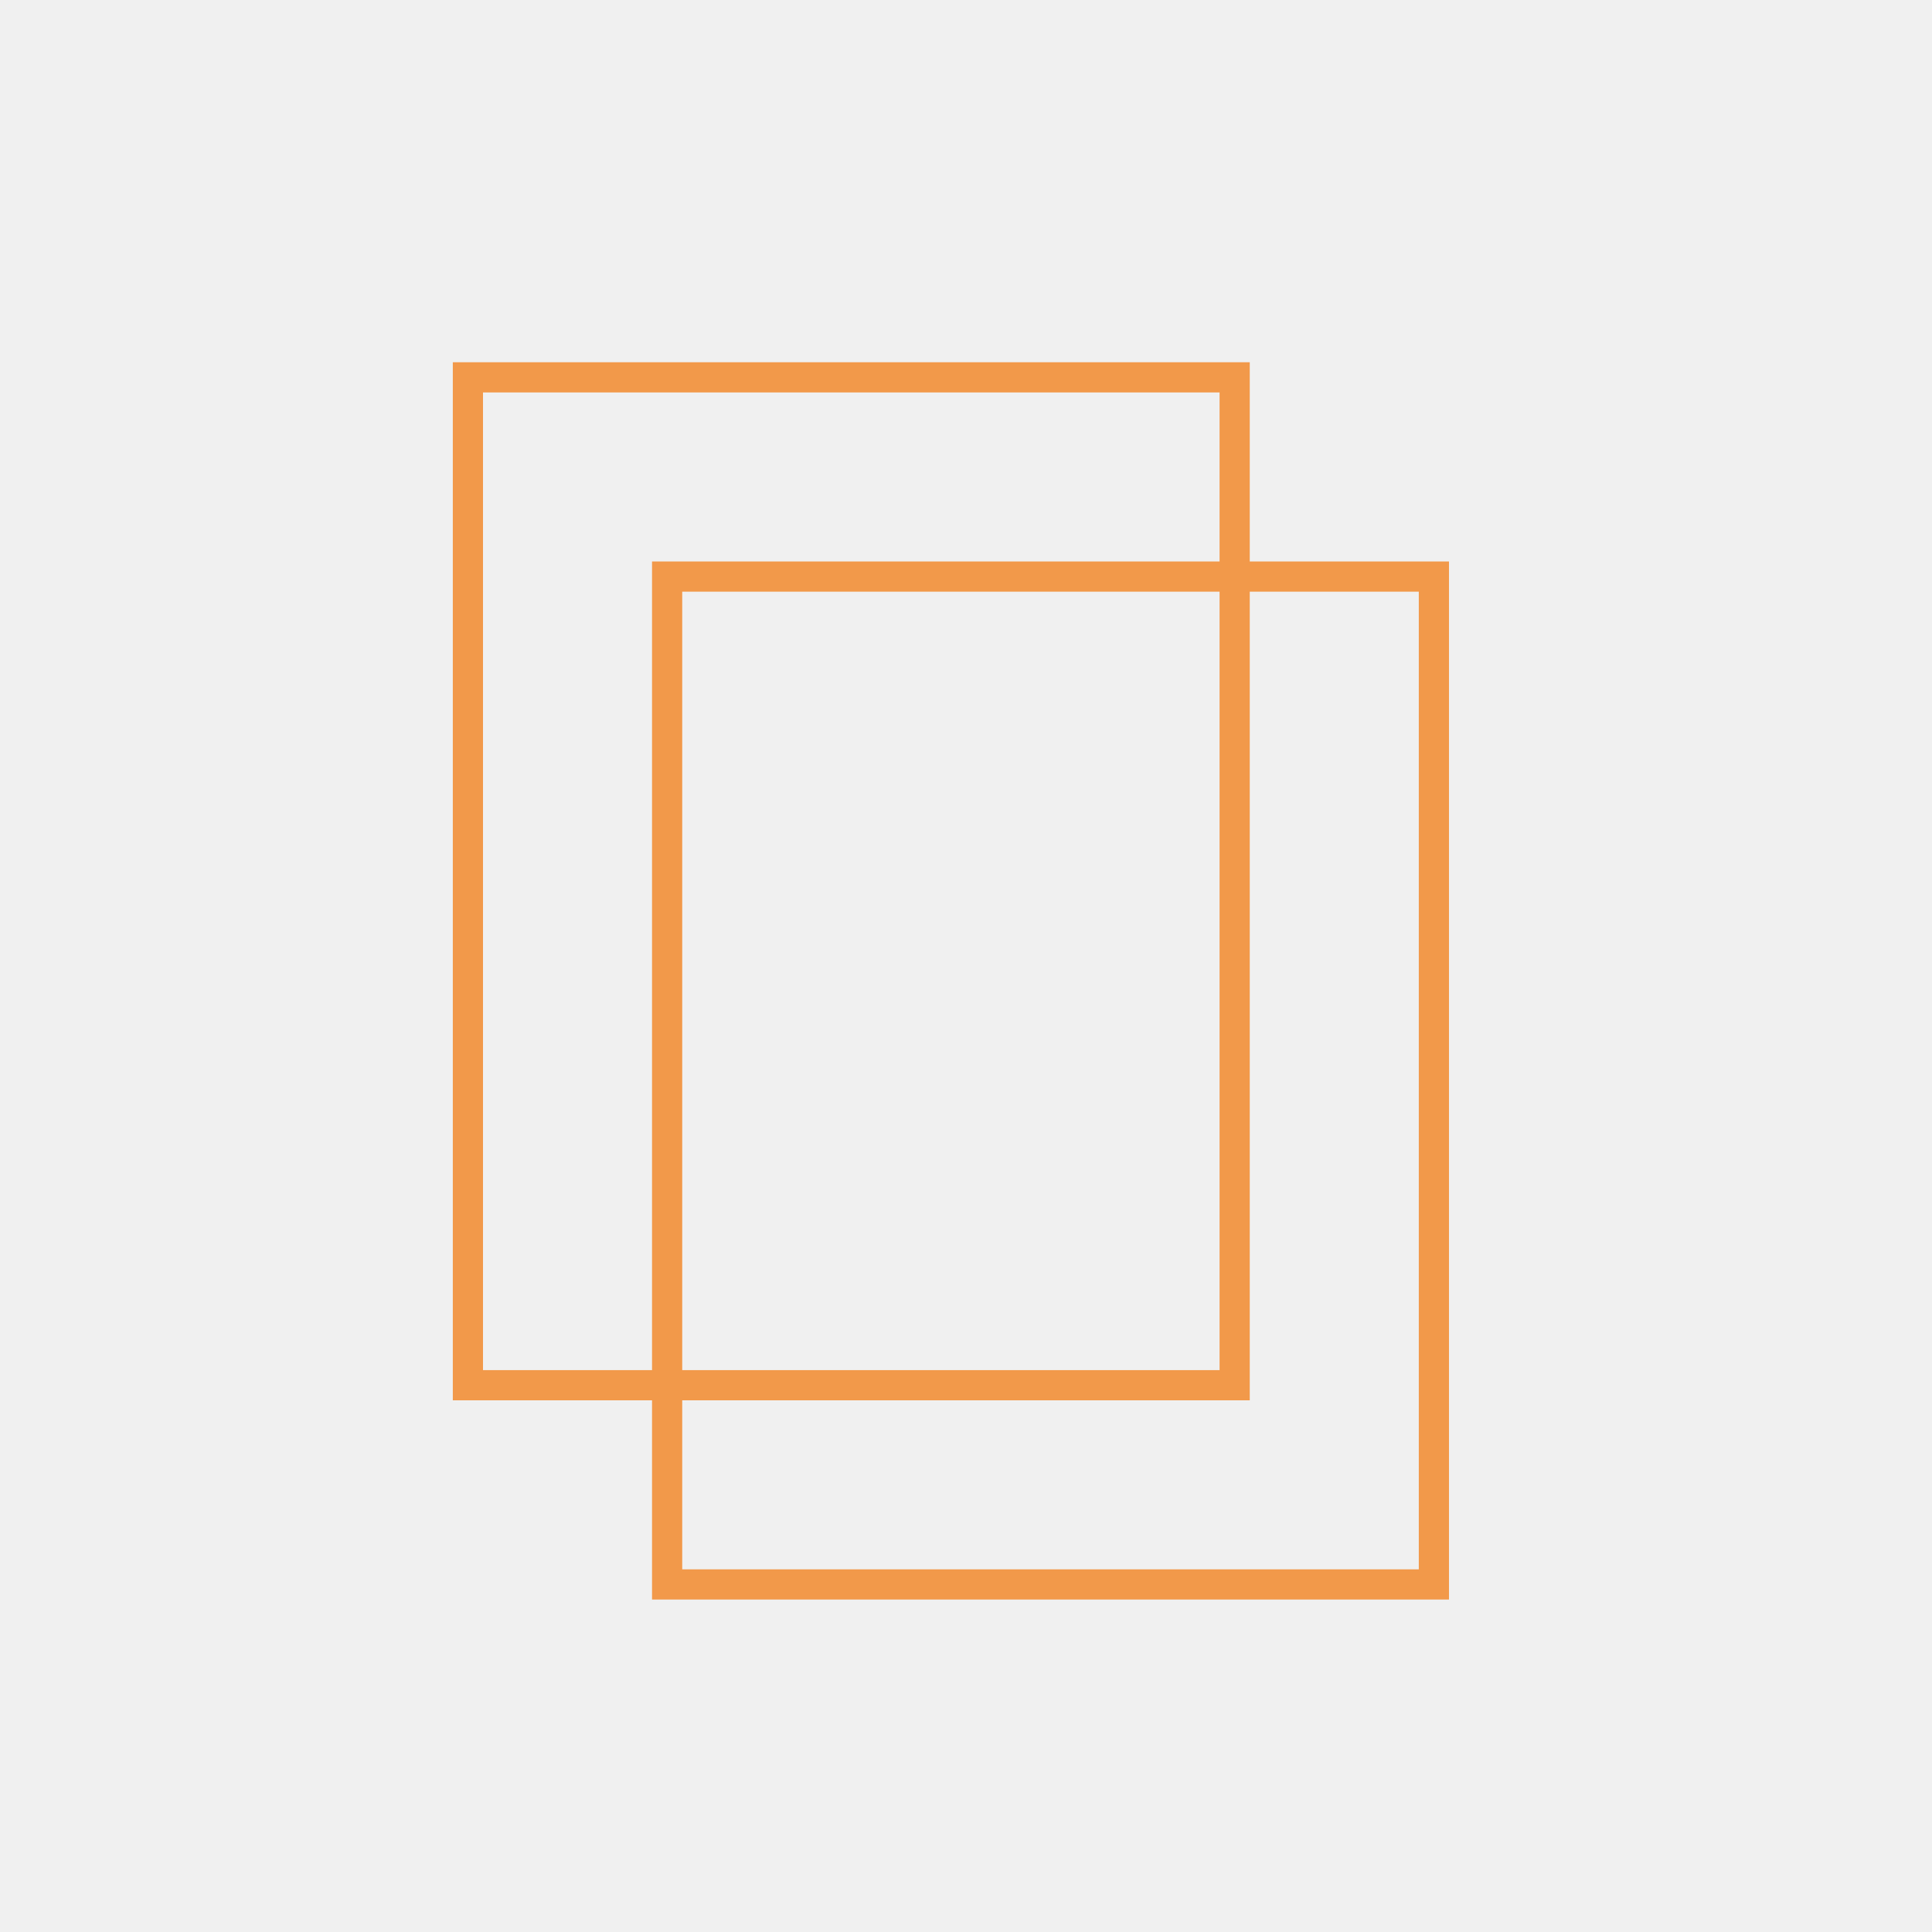
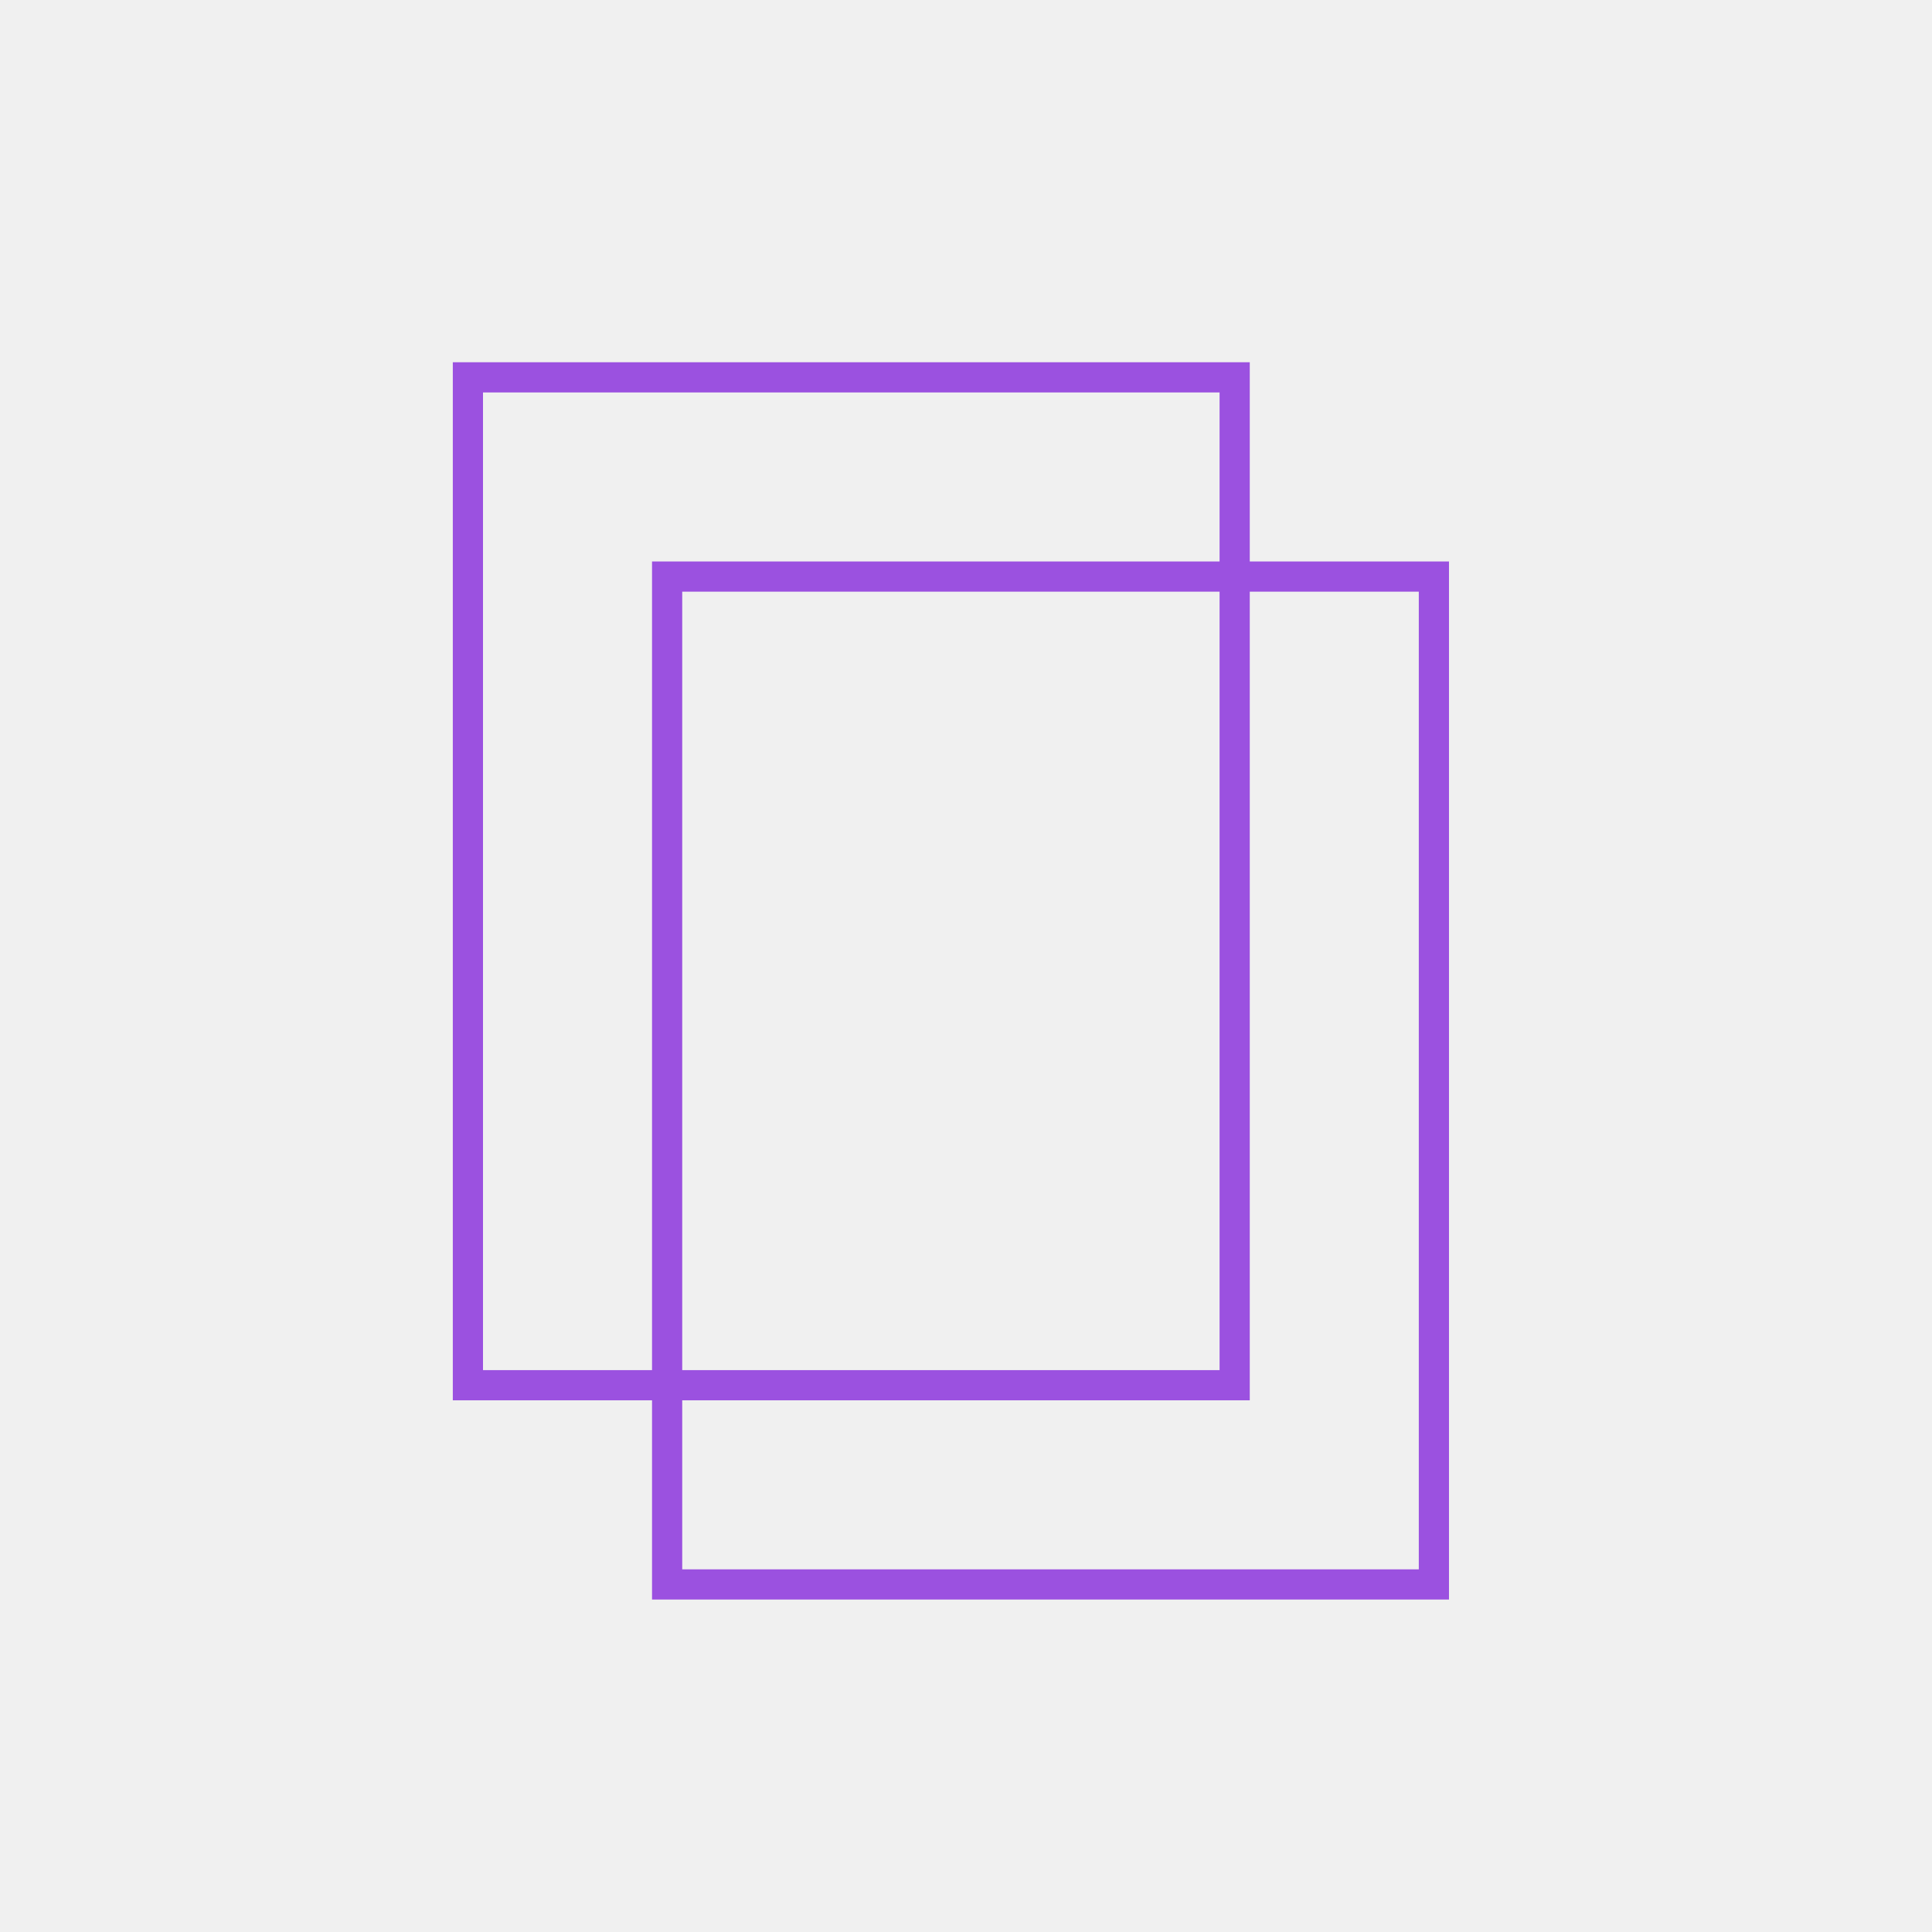
<svg xmlns="http://www.w3.org/2000/svg" xmlns:xlink="http://www.w3.org/1999/xlink" width="64" height="64" viewBox="0 0 64 64" version="1.1">
  <g id="Canvas" transform="translate(-9464 -10428)">
    <mask id="mask0_alpha" mask-type="alpha">
      <path d="M 9464 10428L 9528 10428L 9528 10492L 9464 10492L 9464 10428Z" fill="#FFFFFF" />
    </mask>
    <g id="figma" style="mix-blend-mode:normal;" mask="url(#mask0_alpha)">
      <g id="Rectangle 23" style="mix-blend-mode:normal;">
        <mask id="mask1_outline_ins">
          <use xlink:href="#path0_fill" fill="white" transform="translate(9485.6 10446.6)" />
        </mask>
        <g mask="url(#mask1_outline_ins)">
-           <use xlink:href="#path1_stroke_2x" transform="translate(9485.6 10446.6)" fill="#F2994A" style="mix-blend-mode:normal;" />
+           <use xlink:href="#path1_stroke_2x" transform="translate(9485.6 10446.6)" fill="#9B51E0" style="mix-blend-mode:normal;" />
        </g>
      </g>
      <g id="Rectangle 23" style="mix-blend-mode:normal;">
        <mask id="mask2_outline_ins">
          <use xlink:href="#path0_fill" fill="white" transform="translate(9479 10440)" />
        </mask>
        <g mask="url(#mask2_outline_ins)">
-           <use xlink:href="#path1_stroke_2x" transform="translate(9479 10440)" fill="#F2994A" style="mix-blend-mode:normal;" />
+           <use xlink:href="#path1_stroke_2x" transform="translate(9479 10440)" fill="#9B51E0" style="mix-blend-mode:normal;" />
        </g>
      </g>
    </g>
  </g>
  <defs>
    <path id="path0_fill" d="M 0 0L 26.4 0L 26.4 34.387L 0 34.387L 0 0Z" />
    <path id="path1_stroke_2x" d="M 0 0L 0 -1L -1 -1L -1 0L 0 0ZM 26.4 0L 27.4 0L 27.4 -1L 26.4 -1L 26.4 0ZM 26.4 34.387L 26.4 35.387L 27.4 35.387L 27.4 34.387L 26.4 34.387ZM 0 34.387L -1 34.387L -1 35.387L 0 35.387L 0 34.387ZM 0 1L 26.4 1L 26.4 -1L 0 -1L 0 1ZM 25.4 0L 25.4 34.387L 27.4 34.387L 27.4 0L 25.4 0ZM 26.4 33.387L 0 33.387L 0 35.387L 26.4 35.387L 26.4 33.387ZM 1 34.387L 1 0L -1 0L -1 34.387L 1 34.387Z" />
  </defs>
</svg>
